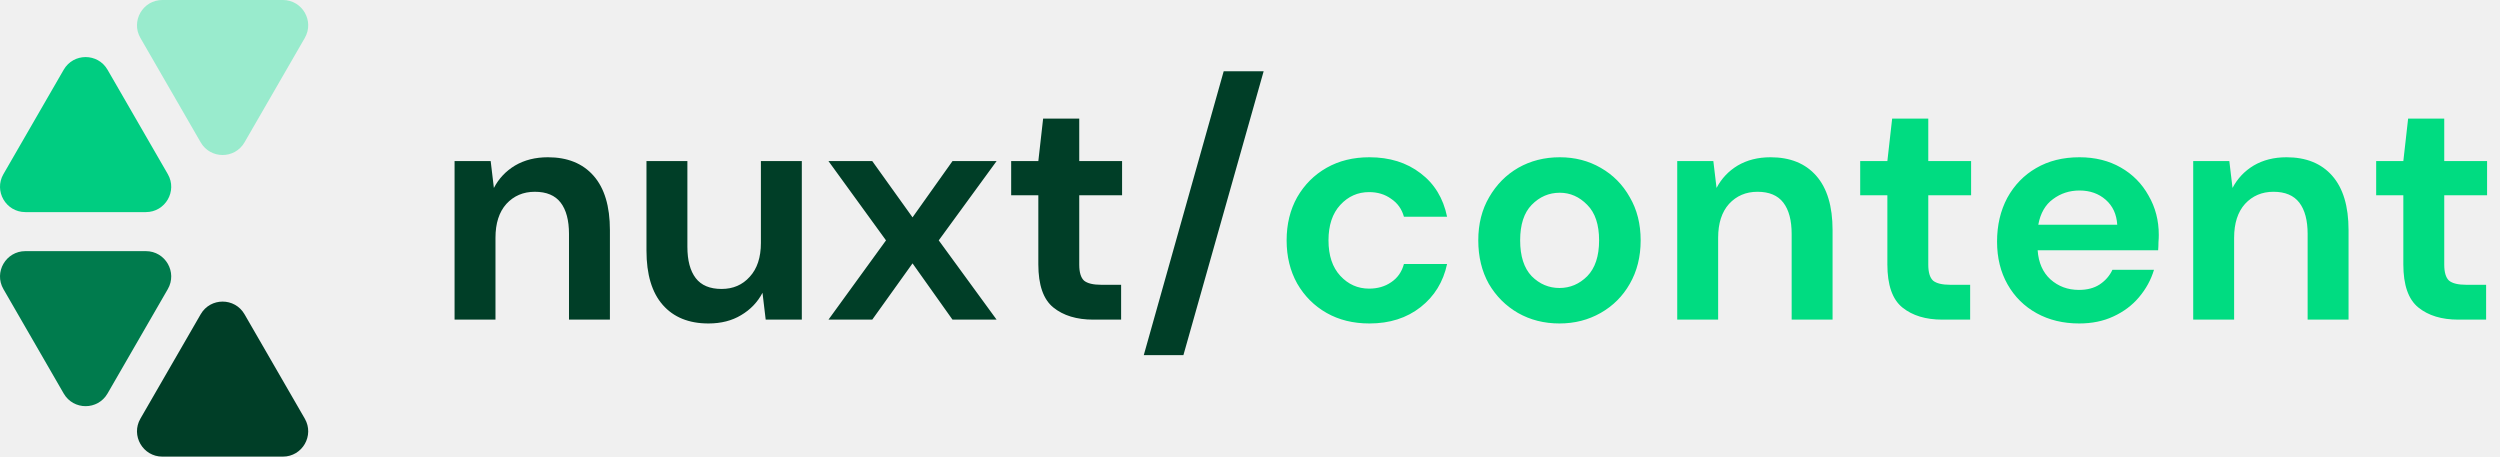
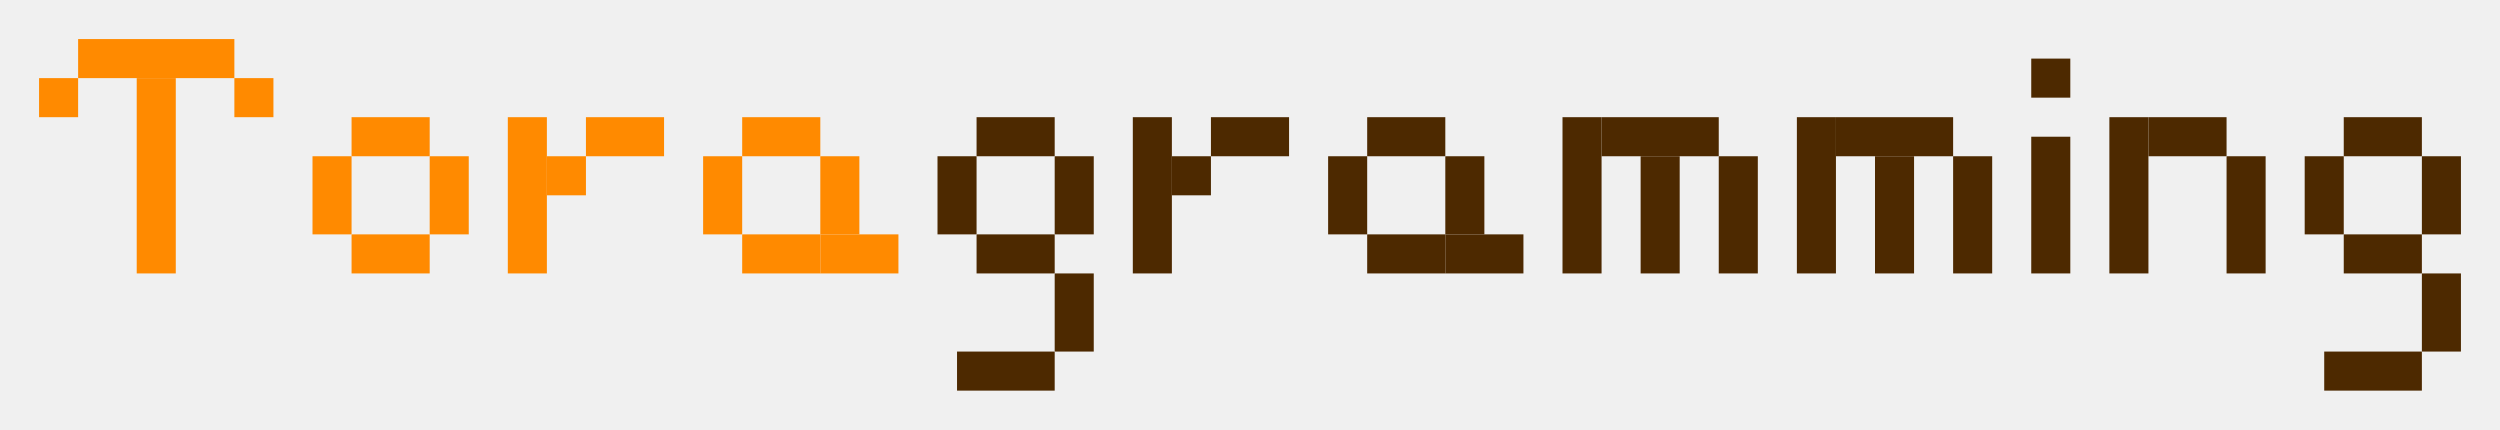
- <svg xmlns="http://www.w3.org/2000/svg" width="219" height="40" viewBox="0 0 219 40" fill="none">
-   <g clip-path="url(#clip0)">
-     <path d="M14.7 15.254C15.553 16.732 14.486 18.58 12.78 18.58H2.22C0.514 18.58 -0.553 16.732 0.3 15.254L5.58 6.109C6.433 4.63 8.567 4.63 9.42 6.109L14.7 15.254Z" fill="#00CD81" />
-     <path d="M17.58 27.529C18.433 26.05 20.567 26.05 21.42 27.529L26.7 36.673C27.553 38.151 26.486 39.999 24.78 39.999H14.22C12.514 39.999 11.447 38.151 12.3 36.673L17.58 27.529Z" fill="#003E27" />
-     <path d="M21.42 12.47C20.567 13.948 18.433 13.948 17.58 12.47L12.3 3.325C11.447 1.847 12.514 0 14.22 0H24.78C26.486 0 27.553 1.847 26.7 3.325L21.42 12.47Z" fill="#99EBCD" />
-     <path d="M12.78 22C14.486 22 15.553 23.848 14.7 25.326L9.42 34.471C8.567 35.95 6.433 35.95 5.58 34.471L0.3 25.326C-0.553 23.848 0.514 22 2.22 22H12.78Z" fill="#007B4D" />
-     <path d="M39.82 28V14.112H42.984L43.264 16.464C43.693 15.643 44.309 14.989 45.112 14.504C45.933 14.019 46.895 13.776 47.996 13.776C49.713 13.776 51.048 14.317 52 15.4C52.952 16.483 53.428 18.069 53.428 20.16V28H49.844V20.496C49.844 19.301 49.601 18.387 49.116 17.752C48.631 17.117 47.875 16.8 46.848 16.8C45.84 16.8 45.009 17.155 44.356 17.864C43.721 18.573 43.404 19.563 43.404 20.832V28H39.82ZM70.239 14.112V28H67.075L66.795 25.648C66.366 26.469 65.74 27.123 64.919 27.608C64.117 28.093 63.164 28.336 62.063 28.336C60.346 28.336 59.011 27.795 58.059 26.712C57.107 25.629 56.631 24.043 56.631 21.952V14.112H60.215V21.616C60.215 22.811 60.458 23.725 60.943 24.36C61.428 24.995 62.184 25.312 63.211 25.312C64.219 25.312 65.04 24.957 65.675 24.248C66.329 23.539 66.655 22.549 66.655 21.28V14.112H70.239ZM72.574 28L77.614 21.056L72.574 14.112H76.41L79.938 19.04L83.438 14.112H87.302L82.234 21.056L87.302 28H83.438L79.938 23.072L76.41 28H72.574ZM95.774 28C94.318 28 93.151 27.645 92.274 26.936C91.396 26.227 90.958 24.967 90.958 23.156V17.108H88.578V14.112H90.958L91.378 10.388H94.542V14.112H98.294V17.108H94.542V23.184C94.542 23.856 94.682 24.323 94.962 24.584C95.26 24.827 95.764 24.948 96.474 24.948H98.21V28H95.774ZM100.195 31.108L107.195 6.244H110.695L103.667 31.108H100.195Z" fill="#003E27" />
-     <path d="M119.96 28.336C118.541 28.336 117.291 28.028 116.208 27.412C115.125 26.796 114.267 25.937 113.632 24.836C113.016 23.735 112.708 22.475 112.708 21.056C112.708 19.637 113.016 18.377 113.632 17.276C114.267 16.175 115.125 15.316 116.208 14.7C117.291 14.084 118.541 13.776 119.96 13.776C121.733 13.776 123.227 14.243 124.44 15.176C125.653 16.091 126.428 17.36 126.764 18.984H122.984C122.797 18.312 122.424 17.789 121.864 17.416C121.323 17.024 120.679 16.828 119.932 16.828C118.943 16.828 118.103 17.201 117.412 17.948C116.721 18.695 116.376 19.731 116.376 21.056C116.376 22.381 116.721 23.417 117.412 24.164C118.103 24.911 118.943 25.284 119.932 25.284C120.679 25.284 121.323 25.097 121.864 24.724C122.424 24.351 122.797 23.819 122.984 23.128H126.764C126.428 24.696 125.653 25.956 124.44 26.908C123.227 27.86 121.733 28.336 119.96 28.336ZM136.609 28.336C135.265 28.336 134.052 28.028 132.969 27.412C131.905 26.796 131.056 25.947 130.421 24.864C129.805 23.763 129.497 22.493 129.497 21.056C129.497 19.619 129.814 18.359 130.449 17.276C131.084 16.175 131.933 15.316 132.997 14.7C134.08 14.084 135.293 13.776 136.637 13.776C137.962 13.776 139.157 14.084 140.221 14.7C141.304 15.316 142.153 16.175 142.769 17.276C143.404 18.359 143.721 19.619 143.721 21.056C143.721 22.493 143.404 23.763 142.769 24.864C142.153 25.947 141.304 26.796 140.221 27.412C139.138 28.028 137.934 28.336 136.609 28.336ZM136.609 25.228C137.542 25.228 138.354 24.883 139.045 24.192C139.736 23.483 140.081 22.437 140.081 21.056C140.081 19.675 139.736 18.639 139.045 17.948C138.354 17.239 137.552 16.884 136.637 16.884C135.685 16.884 134.864 17.239 134.173 17.948C133.501 18.639 133.165 19.675 133.165 21.056C133.165 22.437 133.501 23.483 134.173 24.192C134.864 24.883 135.676 25.228 136.609 25.228ZM146.925 28V14.112H150.089L150.369 16.464C150.799 15.643 151.415 14.989 152.217 14.504C153.039 14.019 154 13.776 155.101 13.776C156.819 13.776 158.153 14.317 159.105 15.4C160.057 16.483 160.533 18.069 160.533 20.16V28H156.949V20.496C156.949 19.301 156.707 18.387 156.221 17.752C155.736 17.117 154.98 16.8 153.953 16.8C152.945 16.8 152.115 17.155 151.461 17.864C150.827 18.573 150.509 19.563 150.509 20.832V28H146.925ZM170.149 28C168.693 28 167.526 27.645 166.649 26.936C165.771 26.227 165.333 24.967 165.333 23.156V17.108H162.953V14.112H165.333L165.753 10.388H168.917V14.112H172.669V17.108H168.917V23.184C168.917 23.856 169.057 24.323 169.337 24.584C169.635 24.827 170.139 24.948 170.849 24.948H172.585V28H170.149ZM182.138 28.336C180.738 28.336 179.497 28.037 178.414 27.44C177.332 26.843 176.482 26.003 175.866 24.92C175.25 23.837 174.942 22.587 174.942 21.168C174.942 19.731 175.241 18.452 175.838 17.332C176.454 16.212 177.294 15.344 178.358 14.728C179.441 14.093 180.71 13.776 182.166 13.776C183.529 13.776 184.733 14.075 185.778 14.672C186.824 15.269 187.636 16.091 188.214 17.136C188.812 18.163 189.11 19.311 189.11 20.58C189.11 20.785 189.101 21 189.082 21.224C189.082 21.448 189.073 21.681 189.054 21.924H178.498C178.573 23.007 178.946 23.856 179.618 24.472C180.309 25.088 181.14 25.396 182.11 25.396C182.838 25.396 183.445 25.237 183.93 24.92C184.434 24.584 184.808 24.155 185.05 23.632H188.69C188.429 24.509 187.99 25.312 187.374 26.04C186.777 26.749 186.03 27.309 185.134 27.72C184.257 28.131 183.258 28.336 182.138 28.336ZM182.166 16.688C181.289 16.688 180.514 16.94 179.842 17.444C179.17 17.929 178.741 18.676 178.554 19.684H185.47C185.414 18.769 185.078 18.041 184.462 17.5C183.846 16.959 183.081 16.688 182.166 16.688ZM192.125 28V14.112H195.289L195.569 16.464C195.998 15.643 196.614 14.989 197.417 14.504C198.238 14.019 199.199 13.776 200.301 13.776C202.018 13.776 203.353 14.317 204.305 15.4C205.257 16.483 205.733 18.069 205.733 20.16V28H202.149V20.496C202.149 19.301 201.906 18.387 201.421 17.752C200.935 17.117 200.179 16.8 199.153 16.8C198.145 16.8 197.314 17.155 196.661 17.864C196.026 18.573 195.709 19.563 195.709 20.832V28H192.125ZM215.348 28C213.892 28 212.725 27.645 211.848 26.936C210.971 26.227 210.532 24.967 210.532 23.156V17.108H208.152V14.112H210.532L210.952 10.388H214.116V14.112H217.868V17.108H214.116V23.184C214.116 23.856 214.256 24.323 214.536 24.584C214.835 24.827 215.339 24.948 216.048 24.948H217.784V28H215.348Z" fill="#00DC81" />
-   </g>
-   <defs>
-     <clipPath id="clip0">
-       <rect width="219" height="40" fill="white" />
-     </clipPath>
-   </defs>
+ <svg xmlns="http://www.w3.org/2000/svg" width="256" height="44" viewBox="0 0 256 44" fill="none">
+   <rect width="4" height="4" transform="matrix(-1 0 0 1 28 8)" fill="#FF8A00" />
+   <rect width="4" height="20" transform="matrix(-1 0 0 1 18 8)" fill="#FF8A00" />
+   <rect width="4" height="4" transform="matrix(-1 0 0 1 8 8)" fill="#FF8A00" />
+   <rect width="16" height="4" transform="matrix(-1 0 0 1 24 4)" fill="#FF8A00" />
+   <rect width="4" height="8" transform="matrix(-1 0 0 1 36 16)" fill="#FF8A00" />
+   <rect width="8" height="4" transform="matrix(-1 0 0 1 44 12)" fill="#FF8A00" />
+   <rect width="8" height="4" transform="matrix(-1 0 0 1 44 24)" fill="#FF8A00" />
+   <rect width="4" height="8" transform="matrix(-1 0 0 1 48 16)" fill="#FF8A00" />
+   <rect width="4" height="8" transform="matrix(-1 0 0 1 100 16)" fill="#4D2900" />
+   <rect width="8" height="4" transform="matrix(-1 0 0 1 108 12)" fill="#4D2900" />
+   <rect width="10" height="4" transform="matrix(-1 0 0 1 108 36)" fill="#4D2900" />
+   <rect width="8" height="4" transform="matrix(-1 0 0 1 108 24)" fill="#4D2900" />
+   <rect x="108" y="28" width="4" height="8" fill="#4D2900" />
+   <rect width="4" height="8" transform="matrix(-1 0 0 1 112 16)" fill="#4D2900" />
+   <rect width="4" height="8" transform="matrix(-1 0 0 1 240 16)" fill="#4D2900" />
+   <rect width="8" height="4" transform="matrix(-1 0 0 1 248 12)" fill="#4D2900" />
+   <rect width="10" height="4" transform="matrix(-1 0 0 1 248 36)" fill="#4D2900" />
+   <rect width="8" height="4" transform="matrix(-1 0 0 1 248 24)" fill="#4D2900" />
+   <rect x="248" y="28" width="4" height="8" fill="#4D2900" />
+   <rect width="4" height="8" transform="matrix(-1 0 0 1 252 16)" fill="#4D2900" />
+   <rect width="4" height="16" transform="matrix(-1 0 0 1 56 12)" fill="#FF8A00" />
+   <rect width="8" height="4" transform="matrix(-1 0 0 1 68 12)" fill="#FF8A00" />
+   <rect width="4" height="4" transform="matrix(-1 0 0 1 60 16)" fill="#FF8A00" />
+   <rect width="4" height="16" transform="matrix(-1 0 0 1 120 12)" fill="#4D2900" />
+   <rect width="8" height="4" transform="matrix(-1 0 0 1 132 12)" fill="#4D2900" />
+   <rect width="4" height="4" transform="matrix(-1 0 0 1 124 16)" fill="#4D2900" />
+   <rect width="4" height="16" transform="matrix(-1 0 0 1 164 12)" fill="#4D2900" />
+   <rect width="4" height="12" transform="matrix(-1 0 0 1 172 16)" fill="#4D2900" />
+   <rect width="4" height="12" transform="matrix(-1 0 0 1 180 16)" fill="#4D2900" />
+   <rect width="12" height="4" transform="matrix(-1 0 0 1 176 12)" fill="#4D2900" />
+   <rect width="4" height="14" transform="matrix(-1 0 0 1 212 14)" fill="#4D2900" />
+   <rect width="4" height="4" transform="matrix(-1 0 0 1 212 6)" fill="#4D2900" />
+   <rect width="4" height="16" transform="matrix(-1 0 0 1 188 12)" fill="#4D2900" />
+   <rect width="4" height="12" transform="matrix(-1 0 0 1 196 16)" fill="#4D2900" />
+   <rect width="4" height="12" transform="matrix(-1 0 0 1 204 16)" fill="#4D2900" />
+   <rect width="12" height="4" transform="matrix(-1 0 0 1 200 12)" fill="#4D2900" />
+   <rect width="4" height="16" transform="matrix(-1 0 0 1 220 12)" fill="#4D2900" />
+   <rect width="8" height="4" transform="matrix(-1 0 0 1 228 12)" fill="#4D2900" />
+   <rect width="4" height="12" transform="matrix(-1 0 0 1 232 16)" fill="#4D2900" />
+   <rect width="4" height="8" transform="matrix(-1 0 0 1 76 16)" fill="#FF8A00" />
+   <rect width="8" height="4" transform="matrix(-1 0 0 1 84 12)" fill="#FF8A00" />
+   <rect width="8" height="4" transform="matrix(-1 0 0 1 84 24)" fill="#FF8A00" />
+   <rect width="4" height="8" transform="matrix(-1 0 0 1 88 16)" fill="#FF8A00" />
+   <rect width="8" height="4" transform="matrix(-1 0 0 1 92 24)" fill="#FF8A00" />
+   <rect width="4" height="8" transform="matrix(-1 0 0 1 140 16)" fill="#4D2900" />
+   <rect width="8" height="4" transform="matrix(-1 0 0 1 148 12)" fill="#4D2900" />
+   <rect width="8" height="4" transform="matrix(-1 0 0 1 148 24)" fill="#4D2900" />
+   <rect width="4" height="8" transform="matrix(-1 0 0 1 152 16)" fill="#4D2900" />
+   <rect width="8" height="4" transform="matrix(-1 0 0 1 156 24)" fill="#4D2900" />
</svg>
